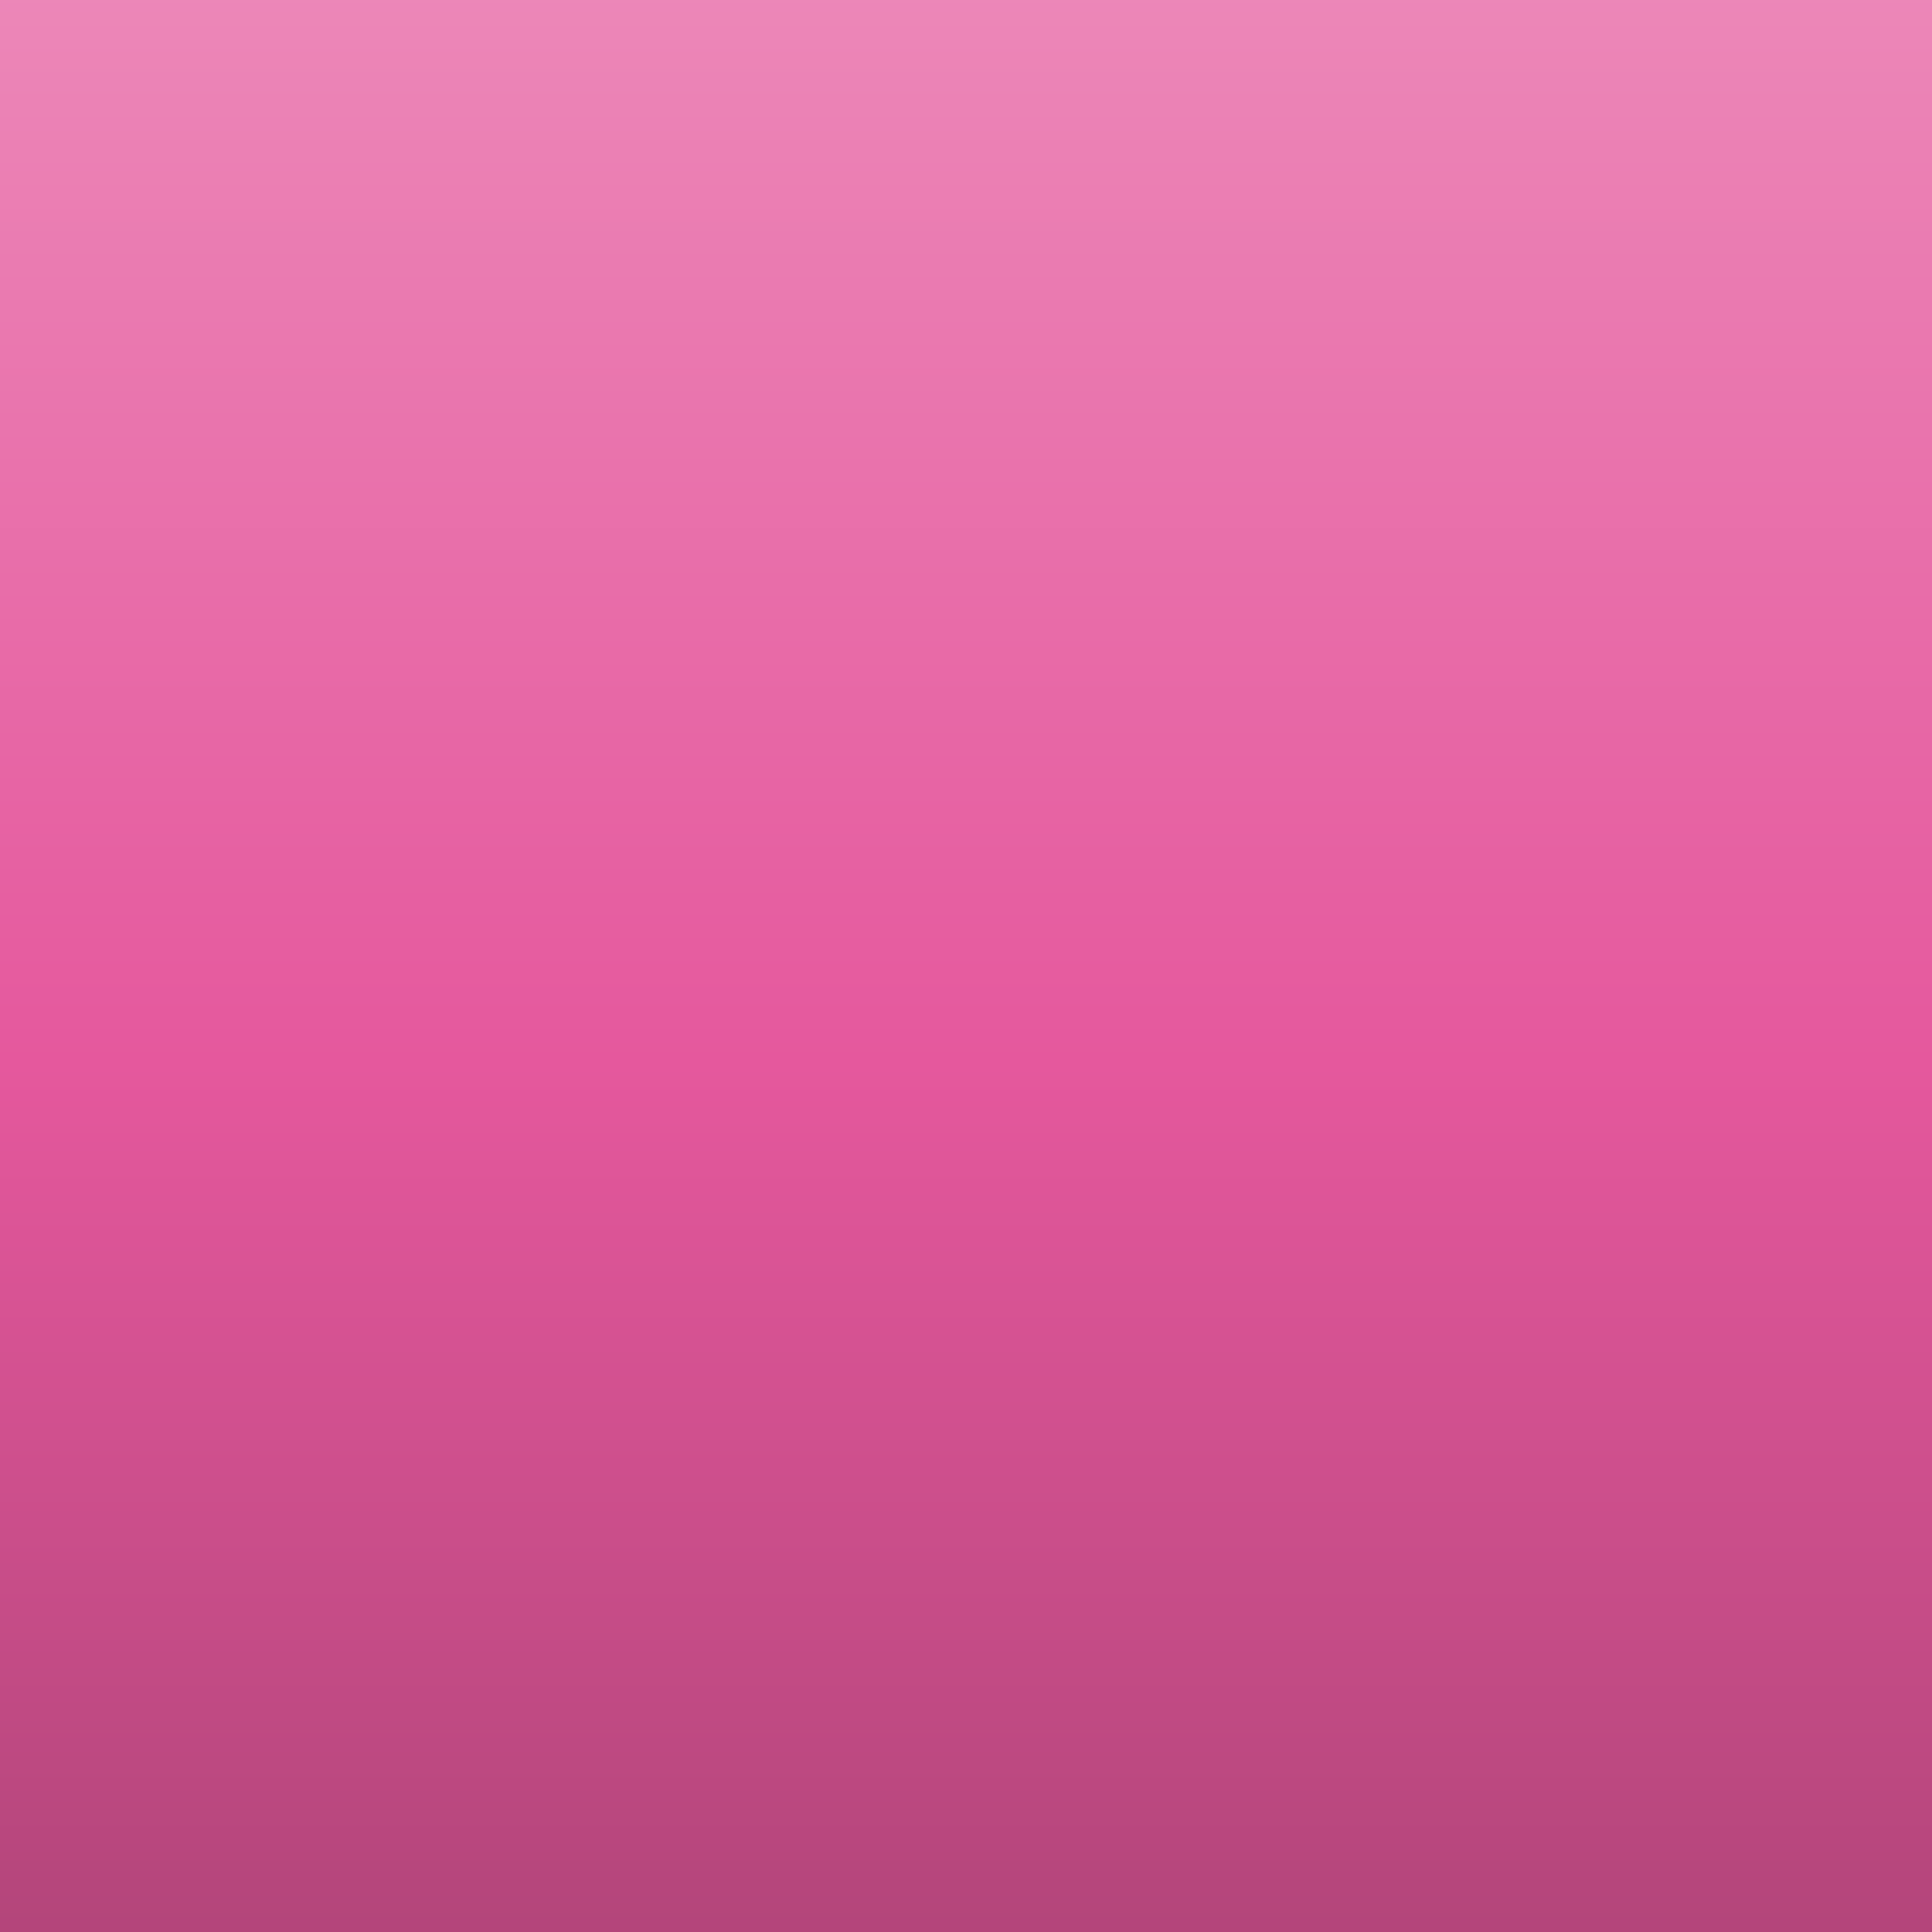
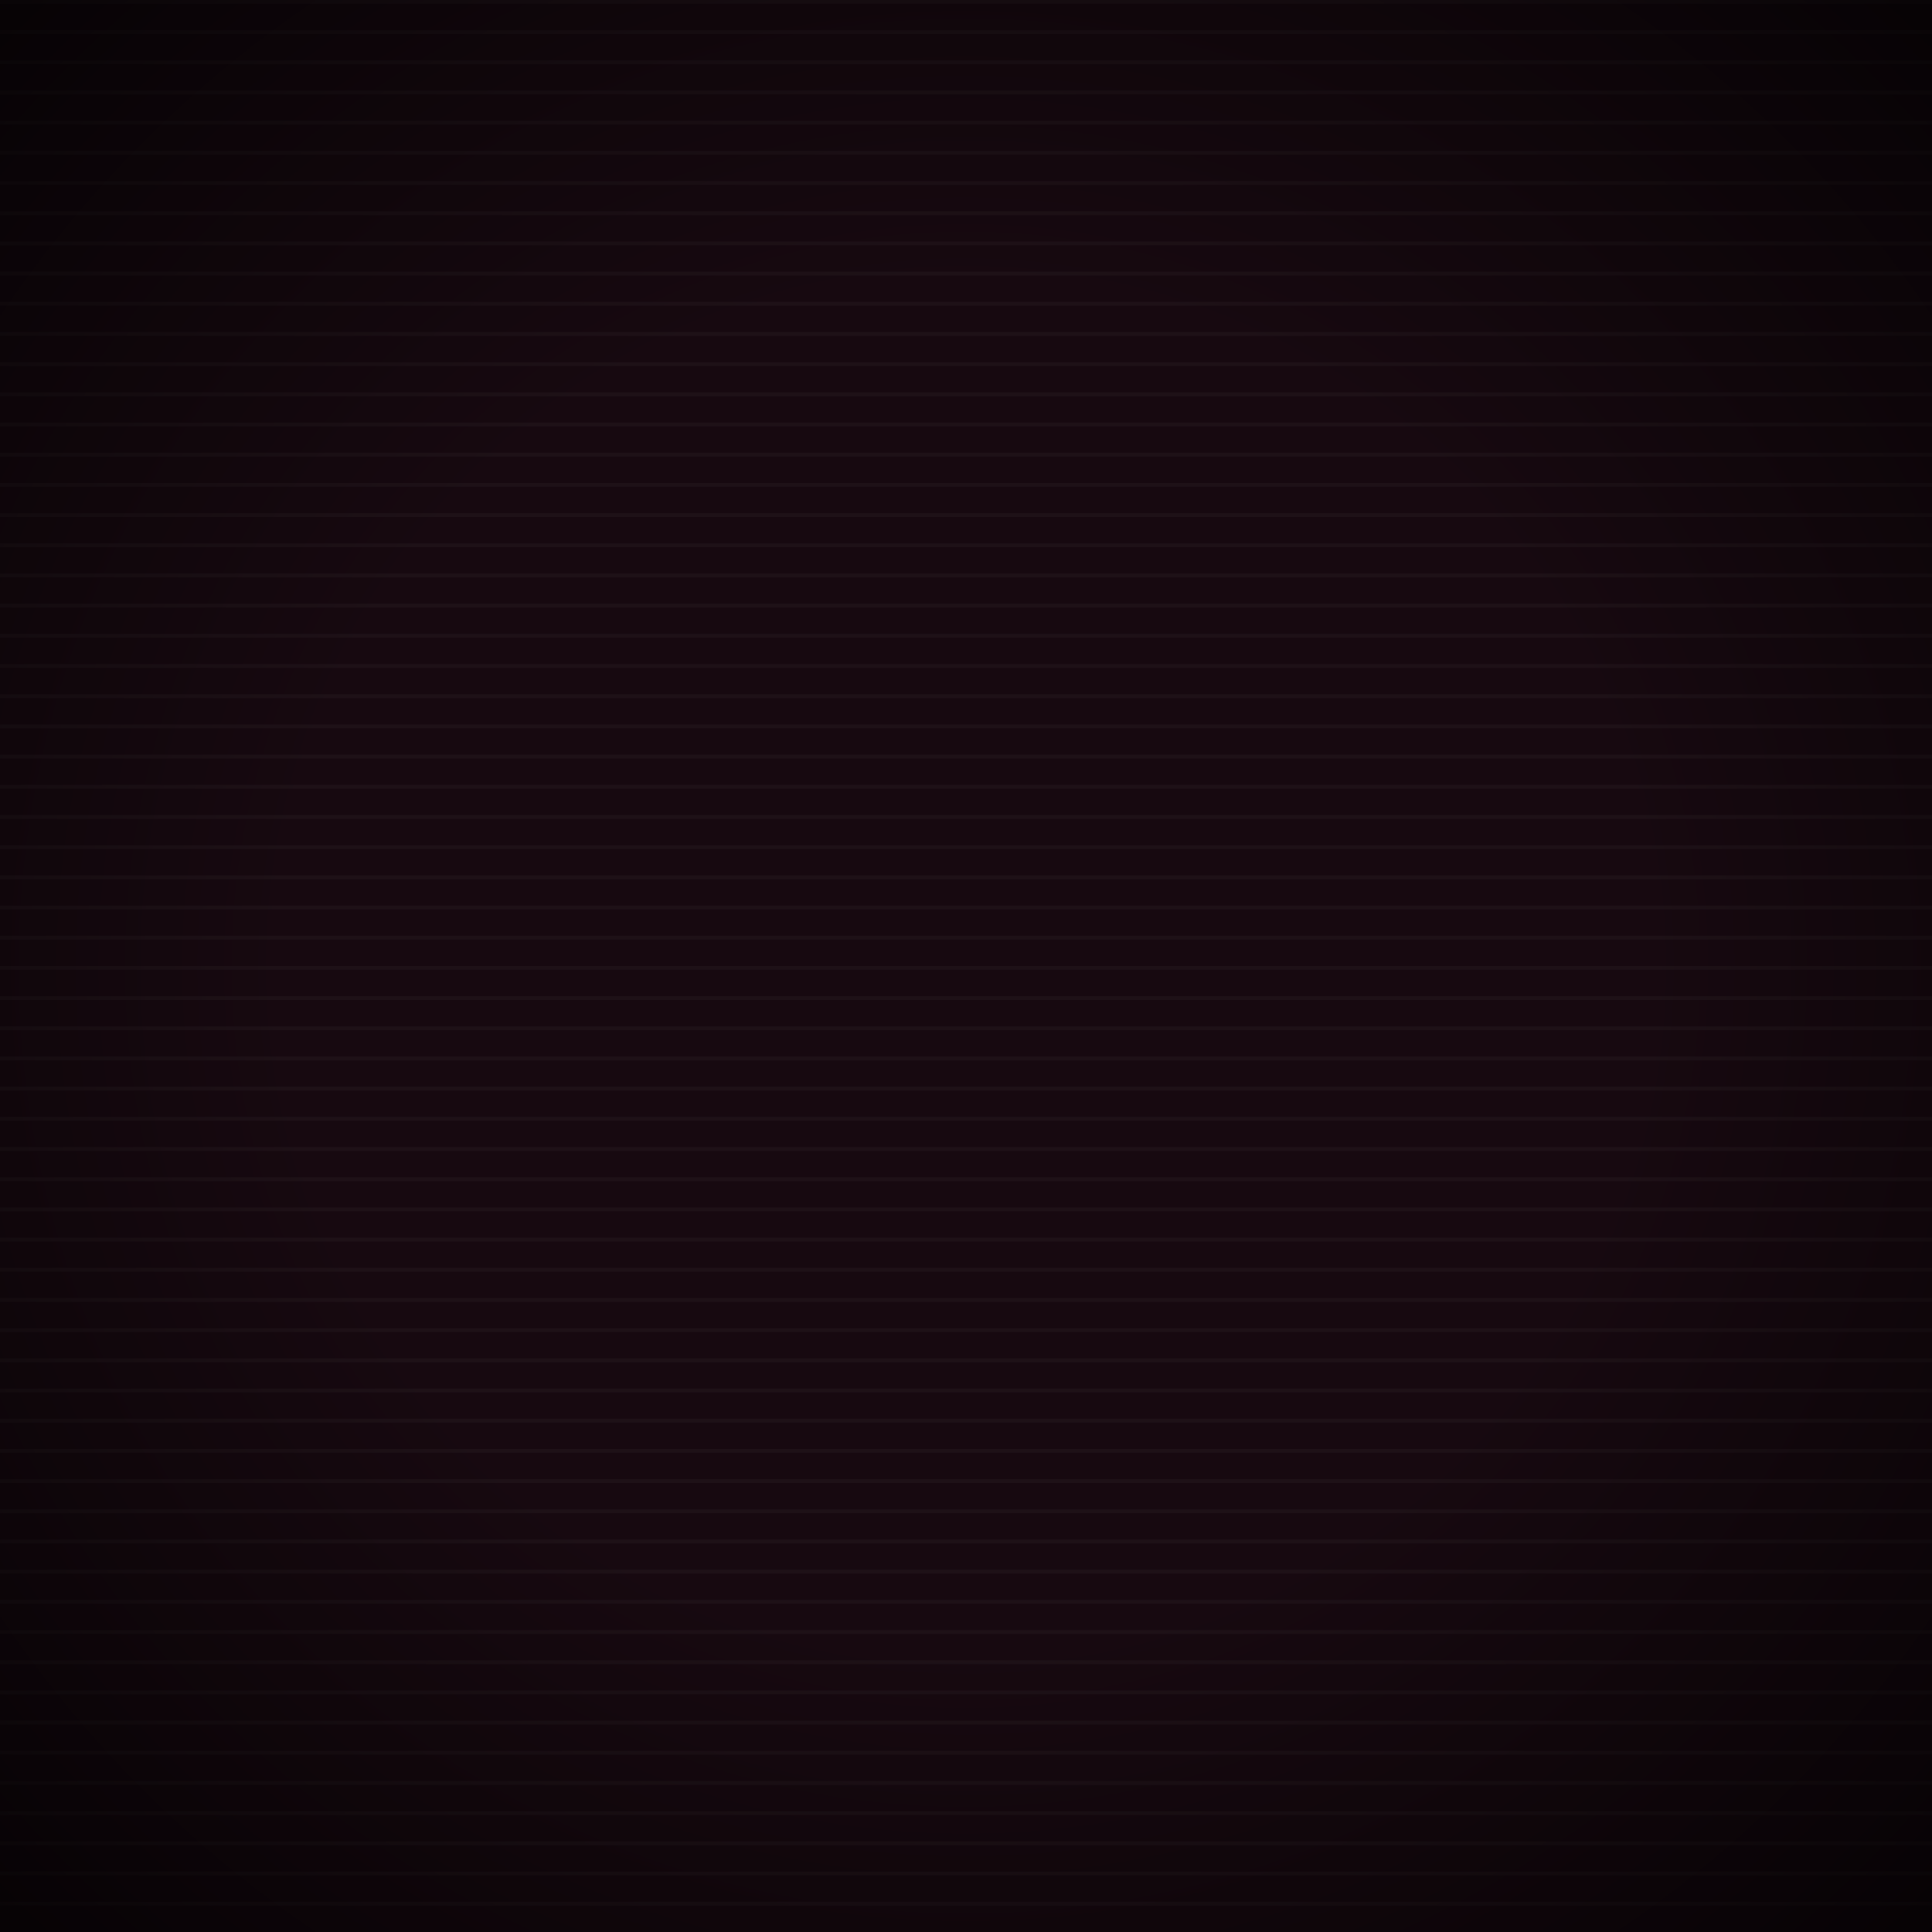
<svg xmlns="http://www.w3.org/2000/svg" width="1024" height="1024" viewBox="0 0 1024 1024">
  <defs>
-     <linearGradient id="bg" x1="0" y1="0" x2="0" y2="1">
-       <stop offset="0" stop-color="#EC87B8" />
-       <stop offset="0.55" stop-color="#E5589D" />
-       <stop offset="1" stop-color="#B3457A" />
-     </linearGradient>
+     <radialGradient id="vg" gradientUnits="userSpaceOnUse" cx="512" cy="512" r="720">
+       <stop offset=".5" stop-color="#000" stop-opacity="0" />
+       <stop offset="1" stop-color="#000" stop-opacity="0.7" />
+     </radialGradient>
  </defs>
-   <rect width="1024" height="1024" fill="url(#bg)" />
+   <rect width="1024" height="1024" fill="#170910" />
+   <rect x="0" y="0" width="1024" height="2" fill="#FFFFFF" opacity="0.035" />
+   <rect x="0" y="16" width="1024" height="2" fill="#FFFFFF" opacity="0.035" />
+   <rect x="0" y="32" width="1024" height="2" fill="#FFFFFF" opacity="0.035" />
+   <rect x="0" y="48" width="1024" height="2" fill="#FFFFFF" opacity="0.035" />
+   <rect x="0" y="64" width="1024" height="2" fill="#FFFFFF" opacity="0.035" />
+   <rect x="0" y="80" width="1024" height="2" fill="#FFFFFF" opacity="0.035" />
+   <rect x="0" y="96" width="1024" height="2" fill="#FFFFFF" opacity="0.035" />
+   <rect x="0" y="112" width="1024" height="2" fill="#FFFFFF" opacity="0.035" />
+   <rect x="0" y="128" width="1024" height="2" fill="#FFFFFF" opacity="0.035" />
+   <rect x="0" y="144" width="1024" height="2" fill="#FFFFFF" opacity="0.035" />
+   <rect x="0" y="160" width="1024" height="2" fill="#FFFFFF" opacity="0.035" />
+   <rect x="0" y="176" width="1024" height="2" fill="#FFFFFF" opacity="0.035" />
+   <rect x="0" y="192" width="1024" height="2" fill="#FFFFFF" opacity="0.035" />
+   <rect x="0" y="208" width="1024" height="2" fill="#FFFFFF" opacity="0.035" />
+   <rect x="0" y="224" width="1024" height="2" fill="#FFFFFF" opacity="0.035" />
+   <rect x="0" y="240" width="1024" height="2" fill="#FFFFFF" opacity="0.035" />
+   <rect x="0" y="256" width="1024" height="2" fill="#FFFFFF" opacity="0.035" />
+   <rect x="0" y="272" width="1024" height="2" fill="#FFFFFF" opacity="0.035" />
+   <rect x="0" y="288" width="1024" height="2" fill="#FFFFFF" opacity="0.035" />
+   <rect x="0" y="304" width="1024" height="2" fill="#FFFFFF" opacity="0.035" />
+   <rect x="0" y="320" width="1024" height="2" fill="#FFFFFF" opacity="0.035" />
+   <rect x="0" y="336" width="1024" height="2" fill="#FFFFFF" opacity="0.035" />
+   <rect x="0" y="352" width="1024" height="2" fill="#FFFFFF" opacity="0.035" />
+   <rect x="0" y="368" width="1024" height="2" fill="#FFFFFF" opacity="0.035" />
+   <rect x="0" y="384" width="1024" height="2" fill="#FFFFFF" opacity="0.035" />
+   <rect x="0" y="400" width="1024" height="2" fill="#FFFFFF" opacity="0.035" />
+   <rect x="0" y="416" width="1024" height="2" fill="#FFFFFF" opacity="0.035" />
+   <rect x="0" y="432" width="1024" height="2" fill="#FFFFFF" opacity="0.035" />
+   <rect x="0" y="448" width="1024" height="2" fill="#FFFFFF" opacity="0.035" />
+   <rect x="0" y="464" width="1024" height="2" fill="#FFFFFF" opacity="0.035" />
+   <rect x="0" y="480" width="1024" height="2" fill="#FFFFFF" opacity="0.035" />
+   <rect x="0" y="496" width="1024" height="2" fill="#FFFFFF" opacity="0.035" />
+   <rect x="0" y="512" width="1024" height="2" fill="#FFFFFF" opacity="0.035" />
+   <rect x="0" y="528" width="1024" height="2" fill="#FFFFFF" opacity="0.035" />
+   <rect x="0" y="544" width="1024" height="2" fill="#FFFFFF" opacity="0.035" />
+   <rect x="0" y="560" width="1024" height="2" fill="#FFFFFF" opacity="0.035" />
+   <rect x="0" y="576" width="1024" height="2" fill="#FFFFFF" opacity="0.035" />
+   <rect x="0" y="592" width="1024" height="2" fill="#FFFFFF" opacity="0.035" />
+   <rect x="0" y="608" width="1024" height="2" fill="#FFFFFF" opacity="0.035" />
+   <rect x="0" y="624" width="1024" height="2" fill="#FFFFFF" opacity="0.035" />
+   <rect x="0" y="640" width="1024" height="2" fill="#FFFFFF" opacity="0.035" />
+   <rect x="0" y="656" width="1024" height="2" fill="#FFFFFF" opacity="0.035" />
+   <rect x="0" y="672" width="1024" height="2" fill="#FFFFFF" opacity="0.035" />
+   <rect x="0" y="688" width="1024" height="2" fill="#FFFFFF" opacity="0.035" />
+   <rect x="0" y="704" width="1024" height="2" fill="#FFFFFF" opacity="0.035" />
+   <rect x="0" y="720" width="1024" height="2" fill="#FFFFFF" opacity="0.035" />
+   <rect x="0" y="736" width="1024" height="2" fill="#FFFFFF" opacity="0.035" />
+   <rect x="0" y="752" width="1024" height="2" fill="#FFFFFF" opacity="0.035" />
+   <rect x="0" y="768" width="1024" height="2" fill="#FFFFFF" opacity="0.035" />
+   <rect x="0" y="784" width="1024" height="2" fill="#FFFFFF" opacity="0.035" />
+   <rect x="0" y="800" width="1024" height="2" fill="#FFFFFF" opacity="0.035" />
+   <rect x="0" y="816" width="1024" height="2" fill="#FFFFFF" opacity="0.035" />
+   <rect x="0" y="832" width="1024" height="2" fill="#FFFFFF" opacity="0.035" />
+   <rect x="0" y="848" width="1024" height="2" fill="#FFFFFF" opacity="0.035" />
+   <rect x="0" y="864" width="1024" height="2" fill="#FFFFFF" opacity="0.035" />
+   <rect x="0" y="880" width="1024" height="2" fill="#FFFFFF" opacity="0.035" />
+   <rect x="0" y="896" width="1024" height="2" fill="#FFFFFF" opacity="0.035" />
+   <rect x="0" y="912" width="1024" height="2" fill="#FFFFFF" opacity="0.035" />
+   <rect x="0" y="928" width="1024" height="2" fill="#FFFFFF" opacity="0.035" />
+   <rect x="0" y="944" width="1024" height="2" fill="#FFFFFF" opacity="0.035" />
+   <rect x="0" y="960" width="1024" height="2" fill="#FFFFFF" opacity="0.035" />
+   <rect x="0" y="976" width="1024" height="2" fill="#FFFFFF" opacity="0.035" />
+   <rect x="0" y="992" width="1024" height="2" fill="#FFFFFF" opacity="0.035" />
+   <rect x="0" y="1008" width="1024" height="2" fill="#FFFFFF" opacity="0.035" />
+   <rect width="1024" height="1024" fill="url(#vg)" />
</svg>
